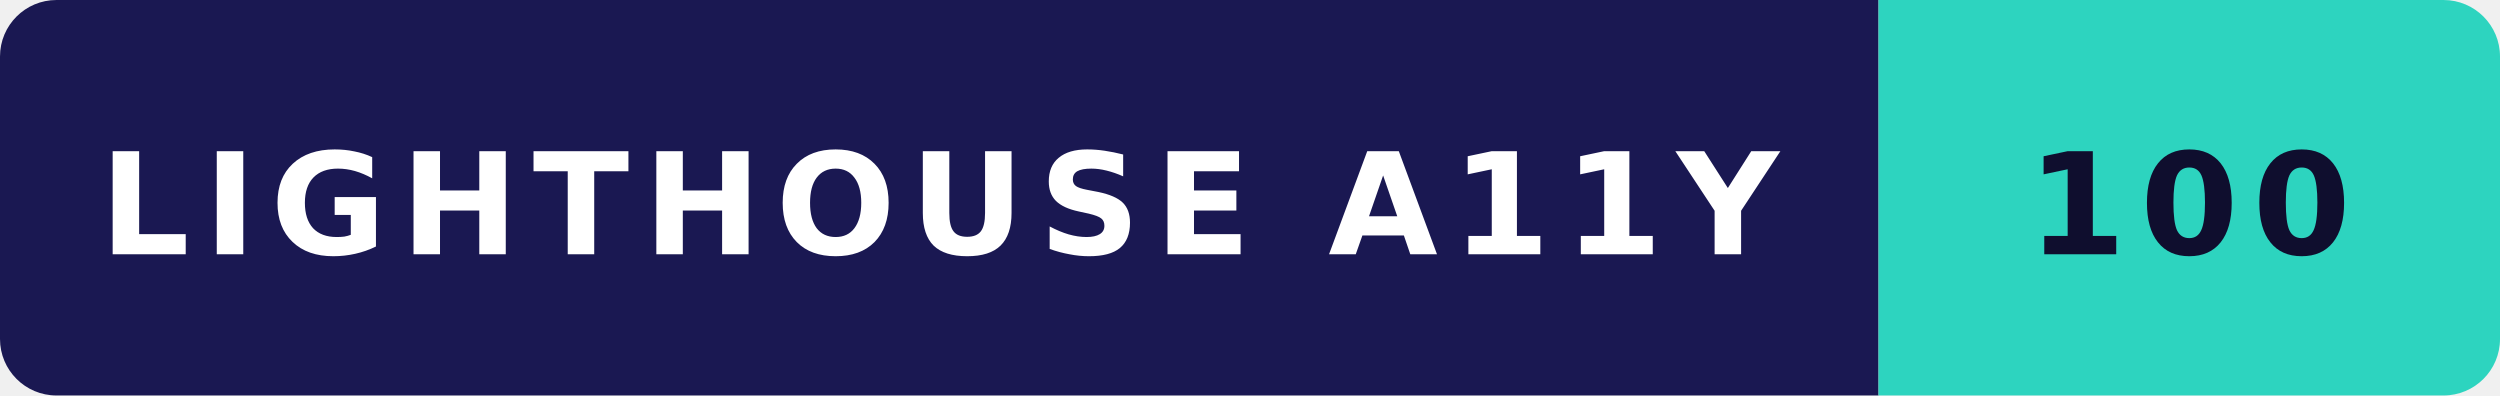
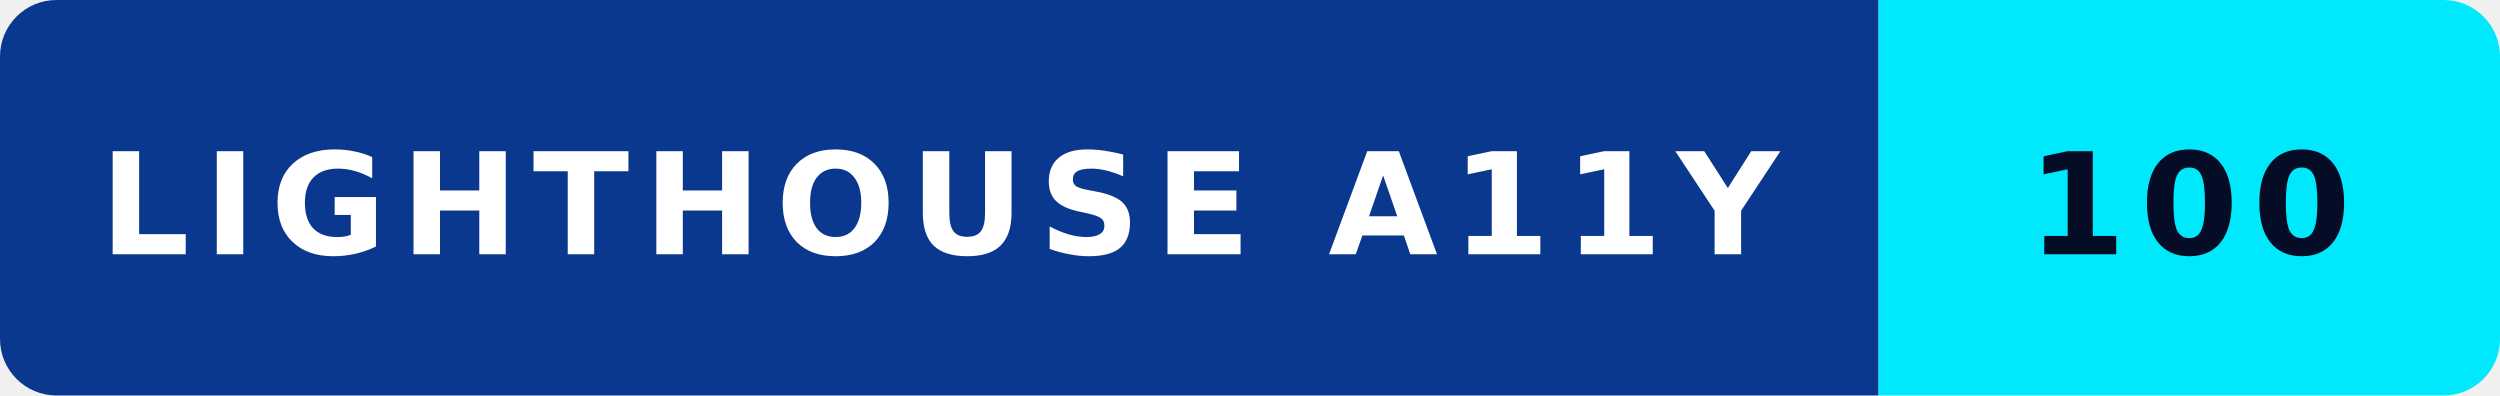
<svg xmlns="http://www.w3.org/2000/svg" width="177" height="28" role="img" aria-label="Lighthouse a11y: 100">
  <clipPath id="r">
    <rect width="177" height="28" rx="4" />
  </clipPath>
  <g clip-path="url(#r)">
-     <rect width="133" height="28" fill="#1a1852" />
-     <rect x="133" width="44" height="28" fill="#2dd4bf" />
+     <rect width="133" height="28" fill="#0B388F" />
+     <rect x="133" width="44" height="28" fill="#00E9FC" />
  </g>
  <g font-family="Verdana,DejaVu Sans,Geneva,sans-serif" font-size="10" font-weight="bold" letter-spacing="1" text-anchor="middle">
    <text x="66.5" y="18" fill="#ffffff" textLength="113">LIGHTHOUSE A11Y</text>
-     <text x="155.0" y="18" fill="#0f0e2e" textLength="24">100</text>
+     <text x="155.0" y="18" fill="#050c26" textLength="24">100</text>
  </g>
</svg>
